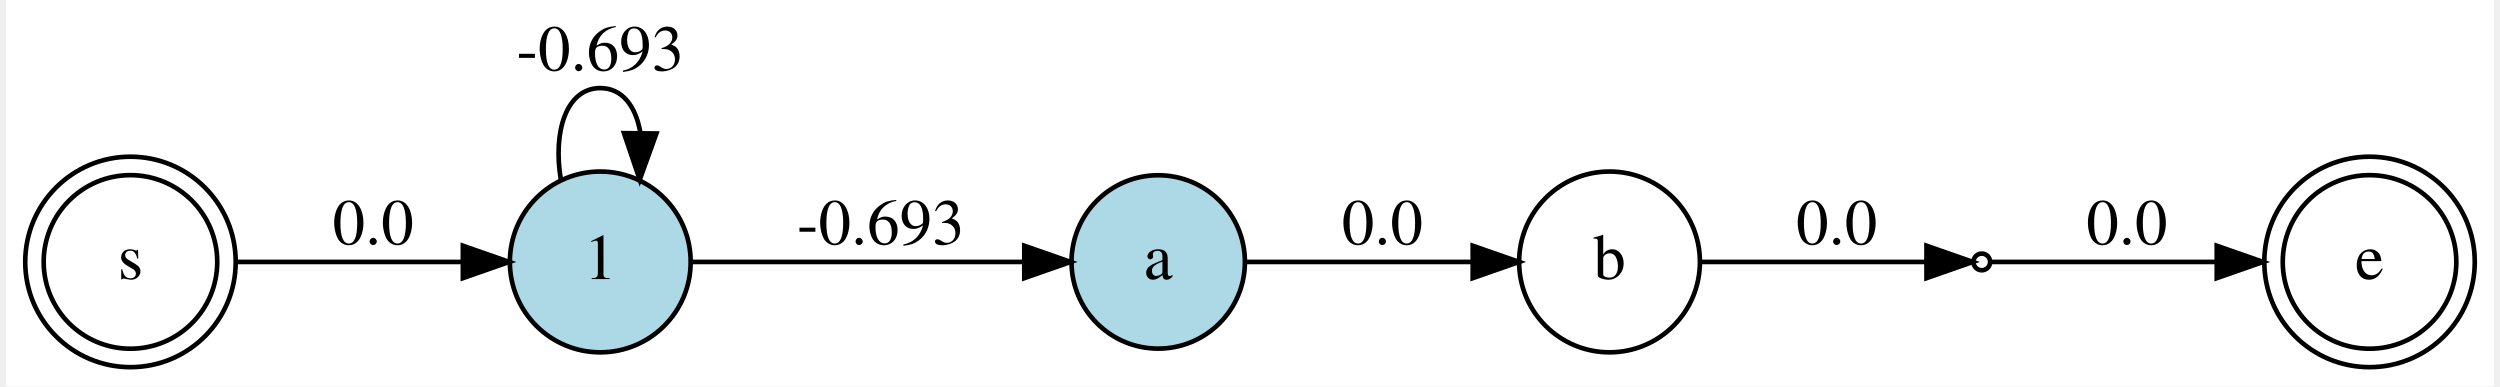
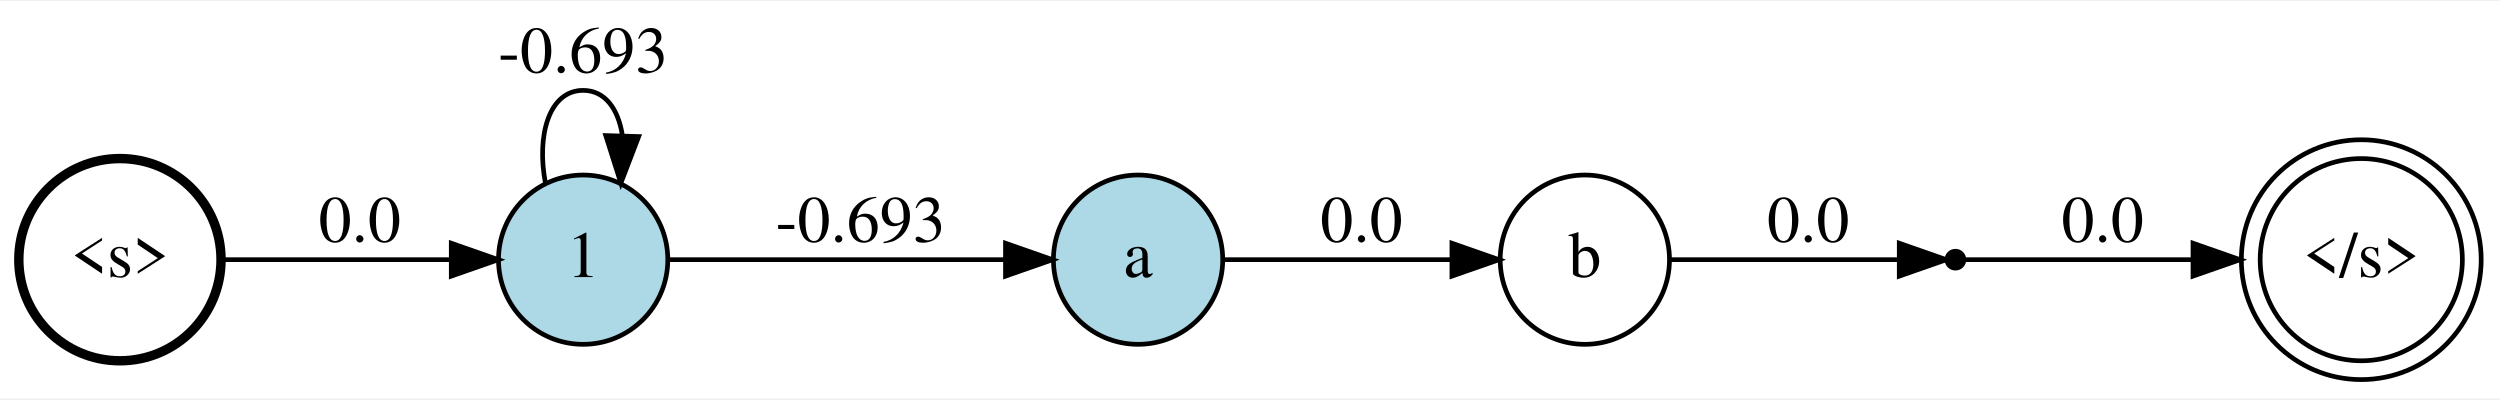
- <svg xmlns="http://www.w3.org/2000/svg" width="537pt" height="83pt" viewBox="0.00 0.00 536.68 83.35">
-   <g id="graph0" class="graph" transform="scale(1 1) rotate(0) translate(4 79.35)">
-     <polygon fill="white" stroke="transparent" points="-4,4 -4,-79.35 532.68,-79.35 532.68,4 -4,4" />
+ <svg xmlns="http://www.w3.org/2000/svg" width="532pt" height="85pt" viewBox="0.00 0.00 531.60 84.50">
+   <g id="graph0" class="graph" transform="scale(1 1) rotate(0) translate(4 80.5)">
+     <polygon fill="white" stroke="transparent" points="-4,4 -4,-80.5 527.6,-80.5 527.6,4 -4,4" />
    <g id="node1" class="node">
-       <ellipse fill="transparent" stroke="black" cx="505.83" cy="-22.85" rx="18.72" ry="18.72" />
-       <ellipse fill="none" stroke="black" cx="505.83" cy="-22.85" rx="22.7" ry="22.7" />
-       <text text-anchor="middle" x="505.83" y="-19.15" font-family="Times,serif" font-size="14.00">e </text>
+       <ellipse fill="none" stroke="black" cx="498.1" cy="-25.5" rx="21.5" ry="21.5" />
+       <ellipse fill="none" stroke="black" cx="498.1" cy="-25.5" rx="25.5" ry="25.5" />
+       <text text-anchor="middle" x="498.1" y="-21.8" font-family="Times,serif" font-size="14.00">&lt;/s&gt;</text>
    </g>
    <g id="node2" class="node">
-       <ellipse fill="transparent" stroke="black" cx="422.19" cy="-22.85" rx="1.8" ry="1.8" />
+       <ellipse fill="black" stroke="black" cx="411.8" cy="-25.5" rx="1.8" ry="1.8" />
    </g>
    <g id="edge1" class="edge">
-       <path fill="none" stroke="black" d="M424.1,-22.85C428.97,-22.85 452.29,-22.85 472.63,-22.85" />
-       <polygon fill="black" stroke="black" points="472.87,-26.35 482.87,-22.85 472.87,-19.35 472.87,-26.35" />
-       <text text-anchor="middle" x="453.49" y="-26.65" font-family="Times,serif" font-size="14.00">0.0</text>
+       <path fill="none" stroke="black" d="M413.75,-25.5C418.64,-25.5 441.6,-25.5 462.19,-25.5" />
+       <polygon fill="black" stroke="black" points="462.32,-29 472.32,-25.5 462.32,-22 462.32,-29" />
+       <text text-anchor="middle" x="443.1" y="-29.3" font-family="Times,serif" font-size="14.00">0.0</text>
    </g>
    <g id="node3" class="node">
-       <ellipse fill="transparent" stroke="black" cx="22.85" cy="-22.85" rx="18.72" ry="18.72" />
-       <ellipse fill="none" stroke="black" cx="22.85" cy="-22.85" rx="22.7" ry="22.7" />
-       <text text-anchor="middle" x="22.85" y="-19.15" font-family="Times,serif" font-size="14.00">s </text>
+       <ellipse fill="none" stroke="black" stroke-width="2" cx="21.5" cy="-25.5" rx="21.5" ry="21.5" />
+       <text text-anchor="middle" x="21.5" y="-21.8" font-family="Times,serif" font-size="14.00">&lt;s&gt;</text>
    </g>
    <g id="node6" class="node">
-       <ellipse fill="lightblue" stroke="black" cx="124.19" cy="-22.85" rx="19.5" ry="19.5" />
-       <text text-anchor="middle" x="124.19" y="-19.15" font-family="Times,serif" font-size="14.00">1 </text>
+       <ellipse fill="lightblue" stroke="black" cx="120" cy="-25.5" rx="18" ry="18" />
+       <text text-anchor="middle" x="120" y="-21.8" font-family="Times,serif" font-size="14.00">1</text>
    </g>
    <g id="edge2" class="edge">
-       <path fill="none" stroke="black" d="M45.9,-22.85C60.2,-22.85 78.99,-22.85 94.46,-22.85" />
-       <polygon fill="black" stroke="black" points="94.55,-26.35 104.55,-22.85 94.55,-19.35 94.55,-26.35" />
-       <text text-anchor="middle" x="75.2" y="-26.65" font-family="Times,serif" font-size="14.00">0.0</text>
+       <path fill="none" stroke="black" d="M43.44,-25.5C57.53,-25.5 76.27,-25.5 91.55,-25.5" />
+       <polygon fill="black" stroke="black" points="91.96,-29 101.96,-25.5 91.96,-22 91.96,-29" />
+       <text text-anchor="middle" x="72.5" y="-29.3" font-family="Times,serif" font-size="14.00">0.0</text>
    </g>
    <g id="node4" class="node">
-       <ellipse fill="lightblue" stroke="black" cx="244.54" cy="-22.85" rx="18.7" ry="18.7" />
-       <text text-anchor="middle" x="244.54" y="-19.15" font-family="Times,serif" font-size="14.00">a </text>
+       <ellipse fill="lightblue" stroke="black" cx="238" cy="-25.5" rx="18" ry="18" />
+       <text text-anchor="middle" x="238" y="-21.8" font-family="Times,serif" font-size="14.00">a</text>
    </g>
    <g id="node5" class="node">
-       <ellipse fill="transparent" stroke="black" cx="341.89" cy="-22.85" rx="19.5" ry="19.5" />
-       <text text-anchor="middle" x="341.89" y="-19.15" font-family="Times,serif" font-size="14.00">b </text>
+       <ellipse fill="transparent" stroke="black" cx="333" cy="-25.5" rx="18" ry="18" />
+       <text text-anchor="middle" x="333" y="-21.8" font-family="Times,serif" font-size="14.00">b</text>
    </g>
    <g id="edge3" class="edge">
-       <path fill="none" stroke="black" d="M263.48,-22.85C277.15,-22.85 296.26,-22.85 312.07,-22.85" />
-       <polygon fill="black" stroke="black" points="312.38,-26.35 322.38,-22.85 312.38,-19.35 312.38,-26.35" />
-       <text text-anchor="middle" x="292.89" y="-26.65" font-family="Times,serif" font-size="14.00">0.0</text>
+       <path fill="none" stroke="black" d="M256.06,-25.5C269.61,-25.5 288.82,-25.5 304.53,-25.5" />
+       <polygon fill="black" stroke="black" points="304.74,-29 314.74,-25.5 304.74,-22 304.74,-29" />
+       <text text-anchor="middle" x="285.5" y="-29.3" font-family="Times,serif" font-size="14.00">0.0</text>
    </g>
    <g id="edge4" class="edge">
-       <path fill="none" stroke="black" d="M361.44,-22.85C376.53,-22.85 397.31,-22.85 409.96,-22.85" />
-       <polygon fill="black" stroke="black" points="410.26,-26.35 420.26,-22.85 410.26,-19.35 410.26,-26.35" />
-       <text text-anchor="middle" x="390.89" y="-26.65" font-family="Times,serif" font-size="14.00">0.0</text>
+       <path fill="none" stroke="black" d="M351.04,-25.5C365.94,-25.5 387.13,-25.5 399.86,-25.5" />
+       <polygon fill="black" stroke="black" points="399.86,-29 409.86,-25.5 399.86,-22 399.86,-29" />
+       <text text-anchor="middle" x="380.5" y="-29.3" font-family="Times,serif" font-size="14.00">0.0</text>
    </g>
    <g id="edge6" class="edge">
-       <path fill="none" stroke="black" d="M143.95,-22.85C163.22,-22.85 193.44,-22.85 215.54,-22.85" />
-       <polygon fill="black" stroke="black" points="215.65,-26.35 225.65,-22.85 215.65,-19.35 215.65,-26.35" />
-       <text text-anchor="middle" x="184.69" y="-26.65" font-family="Times,serif" font-size="14.00">-0.693</text>
+       <path fill="none" stroke="black" d="M138.12,-25.5C156.96,-25.5 187.53,-25.5 209.7,-25.5" />
+       <polygon fill="black" stroke="black" points="209.81,-29 219.81,-25.5 209.81,-22 209.81,-29" />
+       <text text-anchor="middle" x="179" y="-29.3" font-family="Times,serif" font-size="14.00">-0.693</text>
    </g>
    <g id="edge5" class="edge">
-       <path fill="none" stroke="black" d="M115.69,-40.59C113.95,-50.82 116.79,-60.35 124.19,-60.35 128.94,-60.35 131.81,-56.44 132.8,-50.94" />
-       <polygon fill="black" stroke="black" points="136.3,-50.56 132.7,-40.59 129.3,-50.63 136.3,-50.56" />
-       <text text-anchor="middle" x="124.19" y="-64.15" font-family="Times,serif" font-size="14.00">-0.693</text>
+       <path fill="none" stroke="black" d="M111.98,-41.79C110.05,-51.89 112.72,-61.5 120,-61.5 124.66,-61.5 127.43,-57.56 128.32,-52.07" />
+       <polygon fill="black" stroke="black" points="131.81,-51.68 128.02,-41.79 124.81,-51.89 131.81,-51.68" />
+       <text text-anchor="middle" x="120" y="-65.3" font-family="Times,serif" font-size="14.00">-0.693</text>
    </g>
  </g>
</svg>
